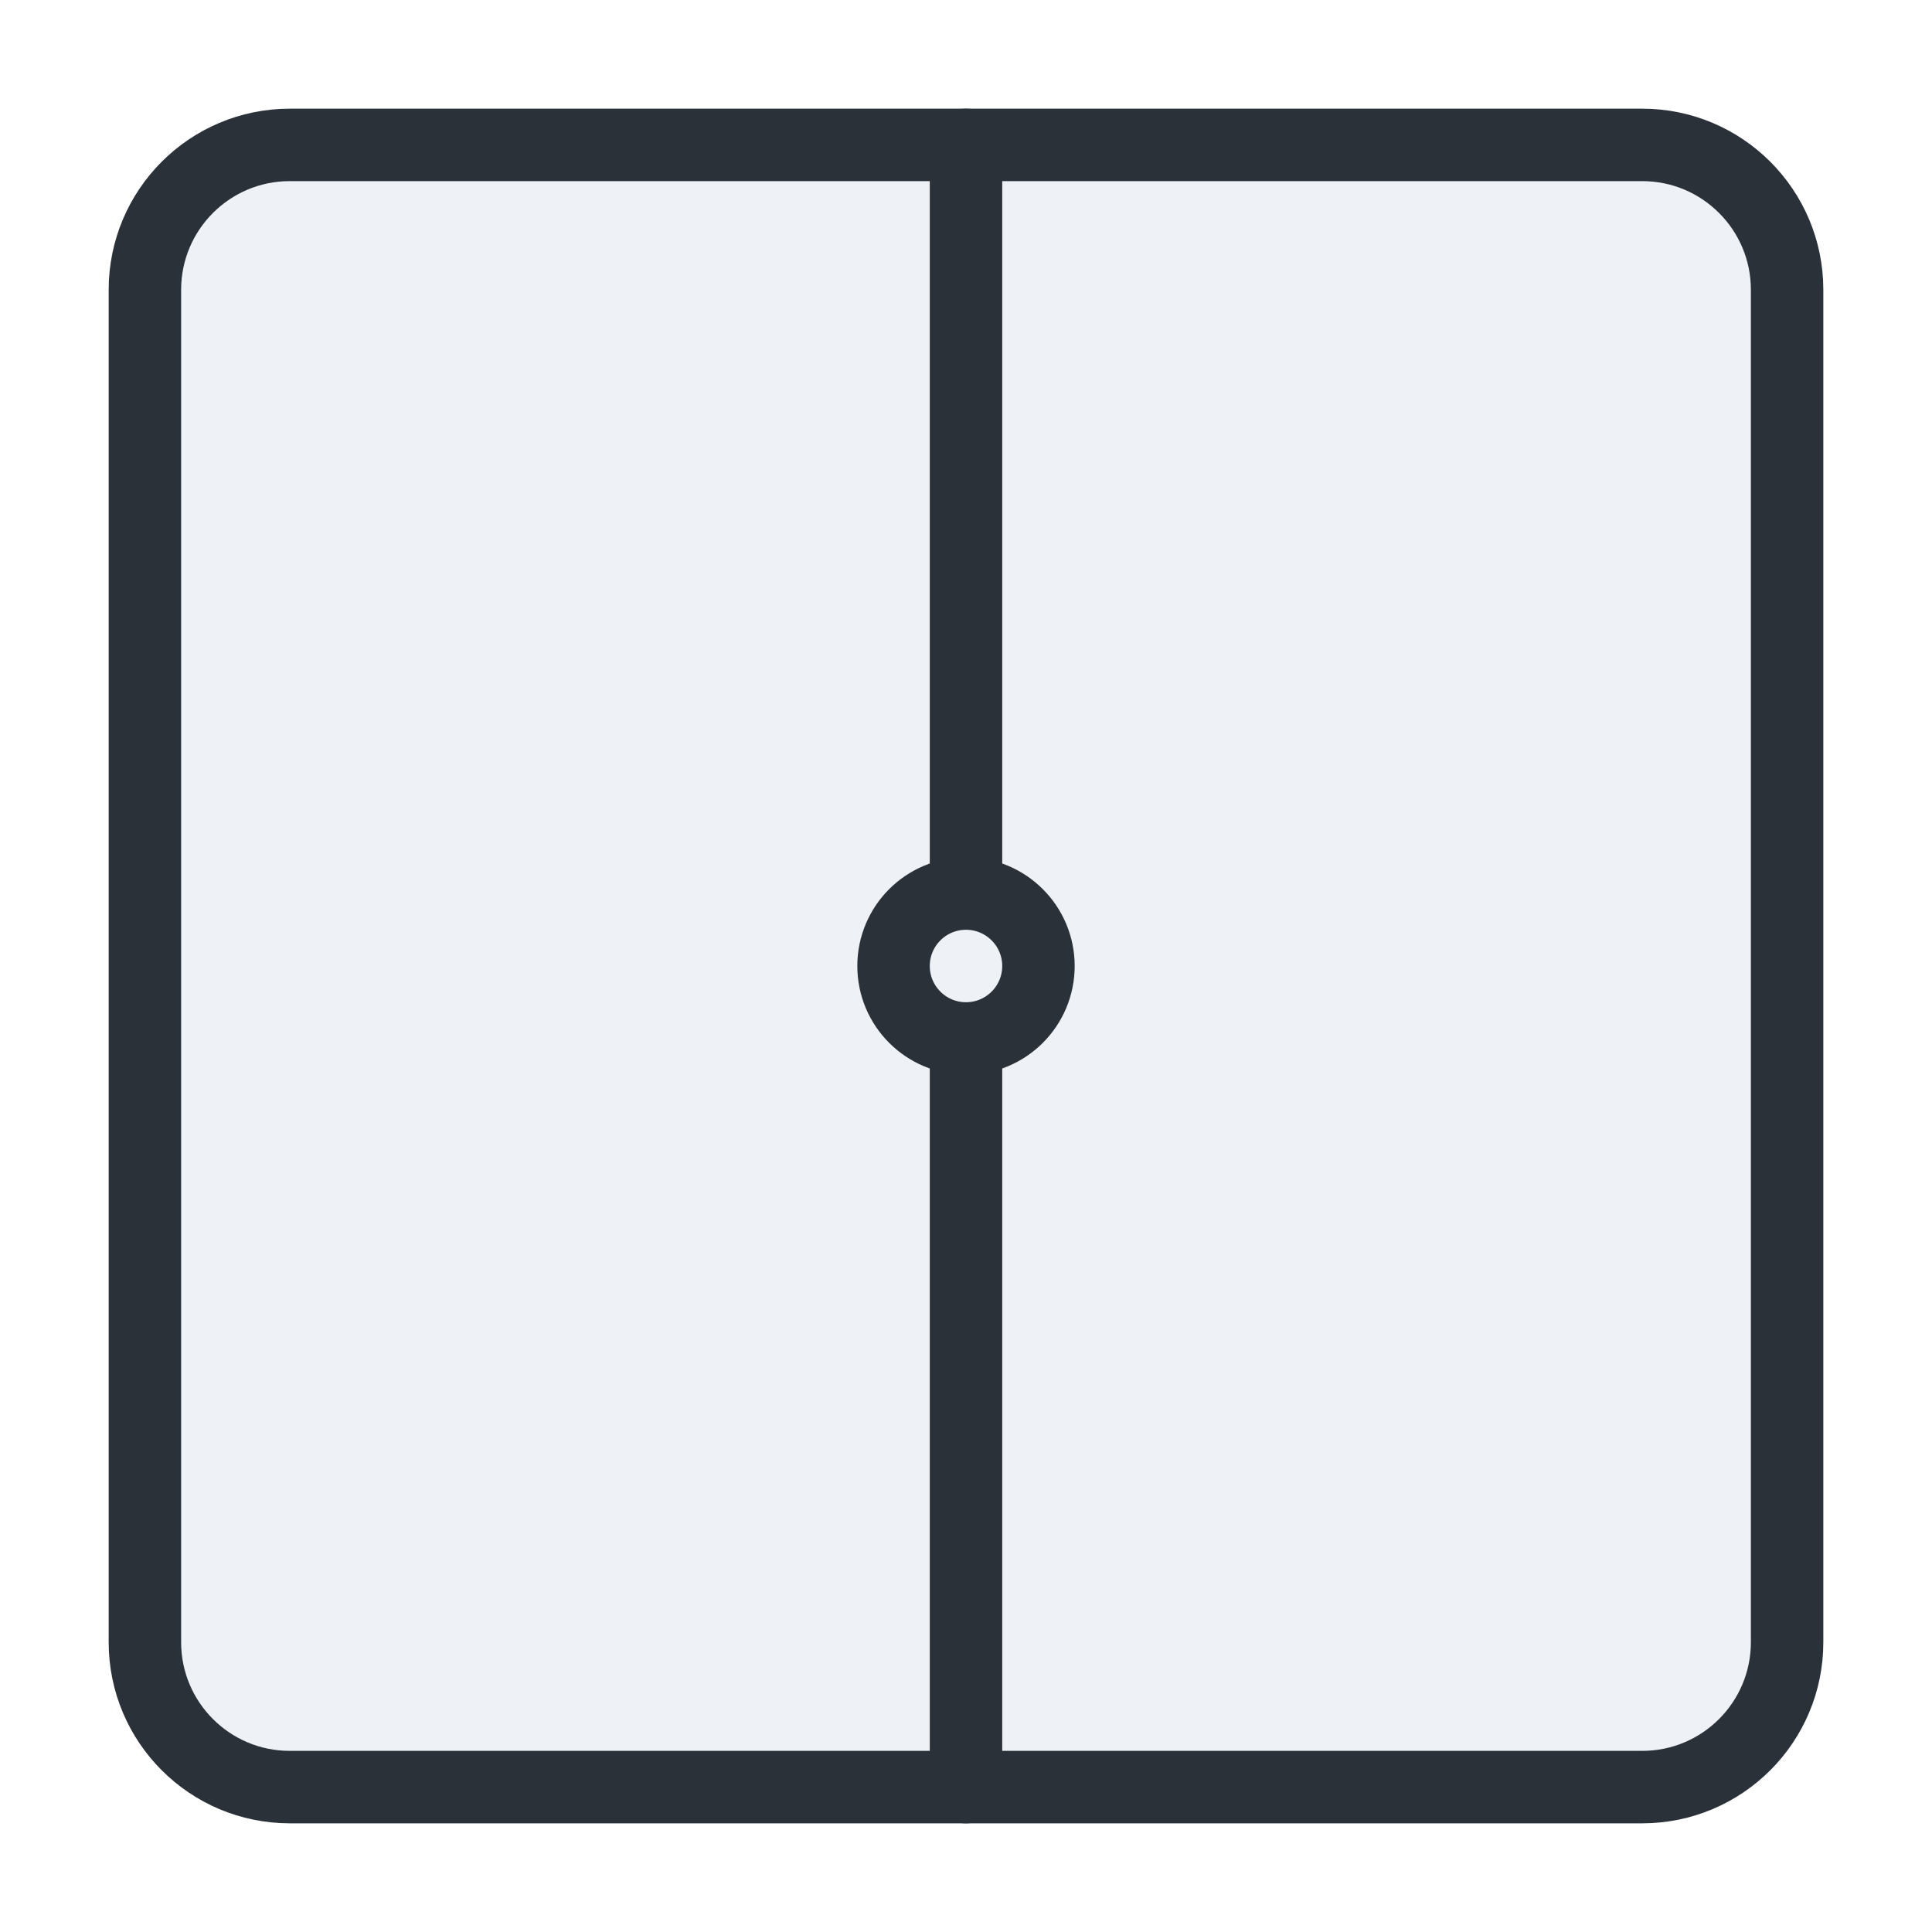
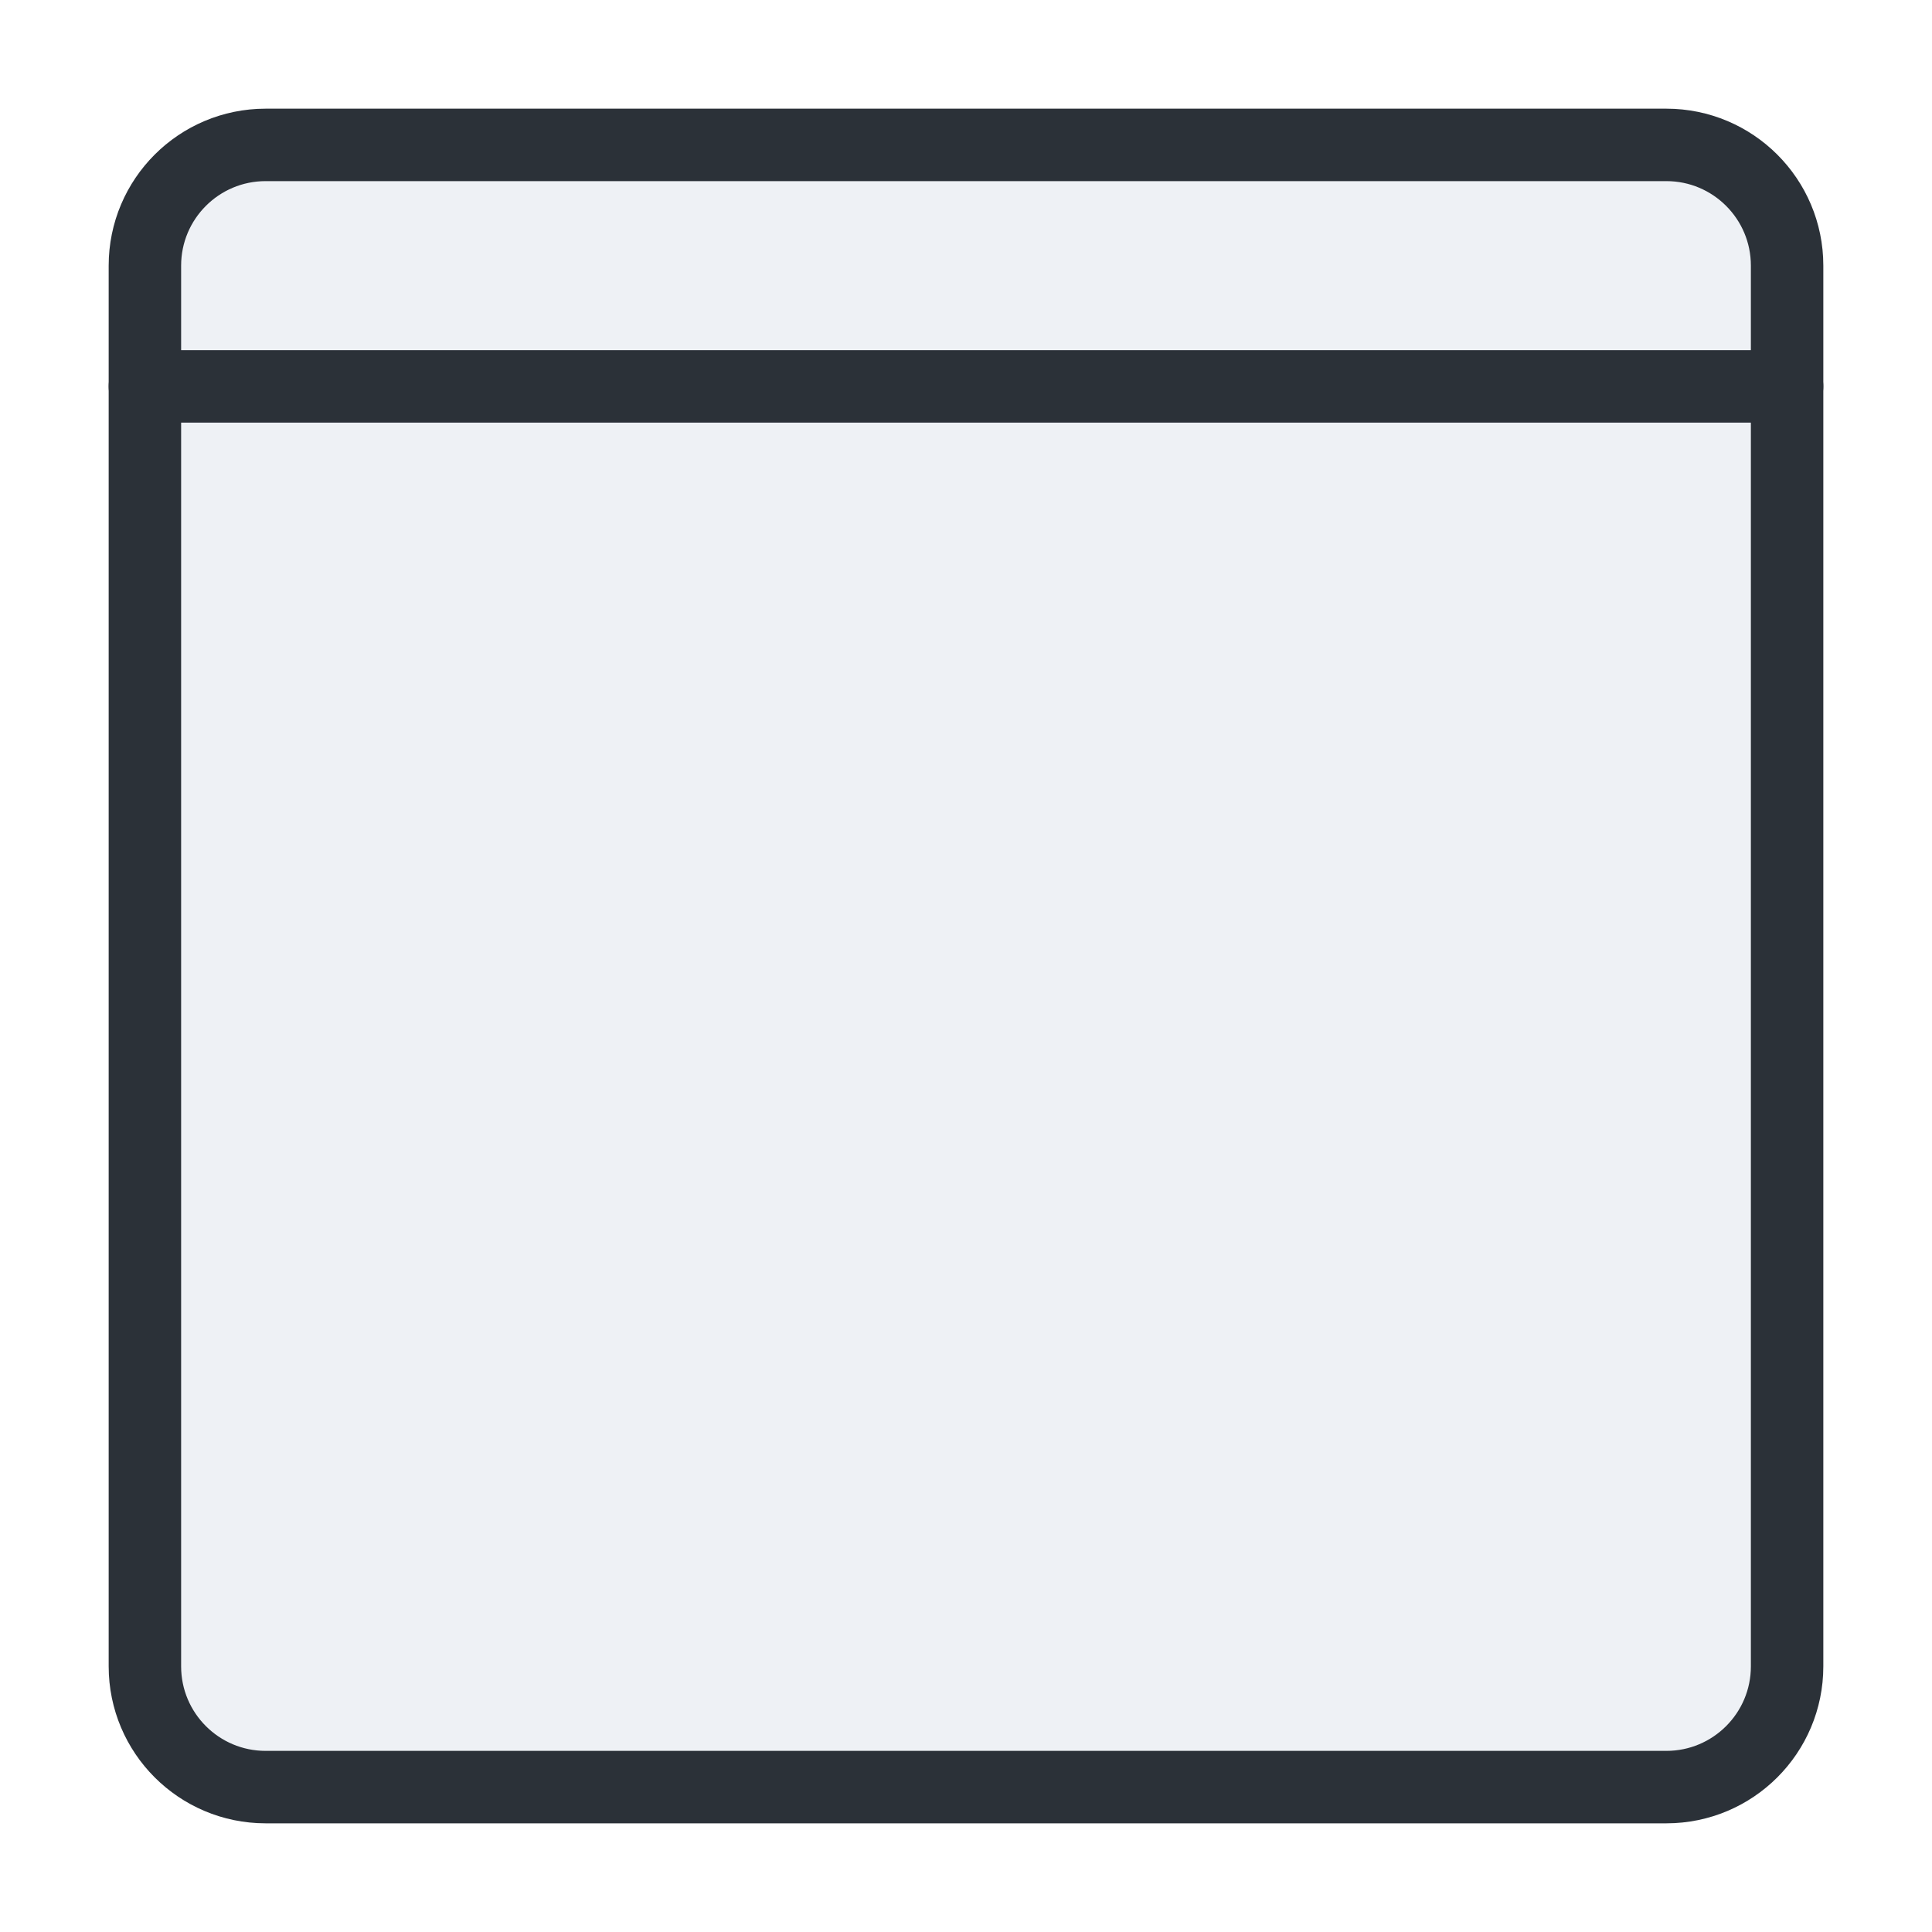
<svg xmlns="http://www.w3.org/2000/svg" viewBox="0 0 80 80" width="80" height="80">
  <g fill="#eef1f5" stroke="#2b3138" stroke-width="3" stroke-linecap="round" stroke-linejoin="round">
-     <rect x="6" y="6" width="68" height="68" rx="6" />
-     <line x1="40" y1="6" x2="40" y2="74" />
-     <circle cx="40" cy="40" r="3" />
+     <rect x="6" y="6" width="68" height="68" rx="5" />
+     <line x1="6" y1="16" x2="74" y2="16" />
  </g>
</svg>
